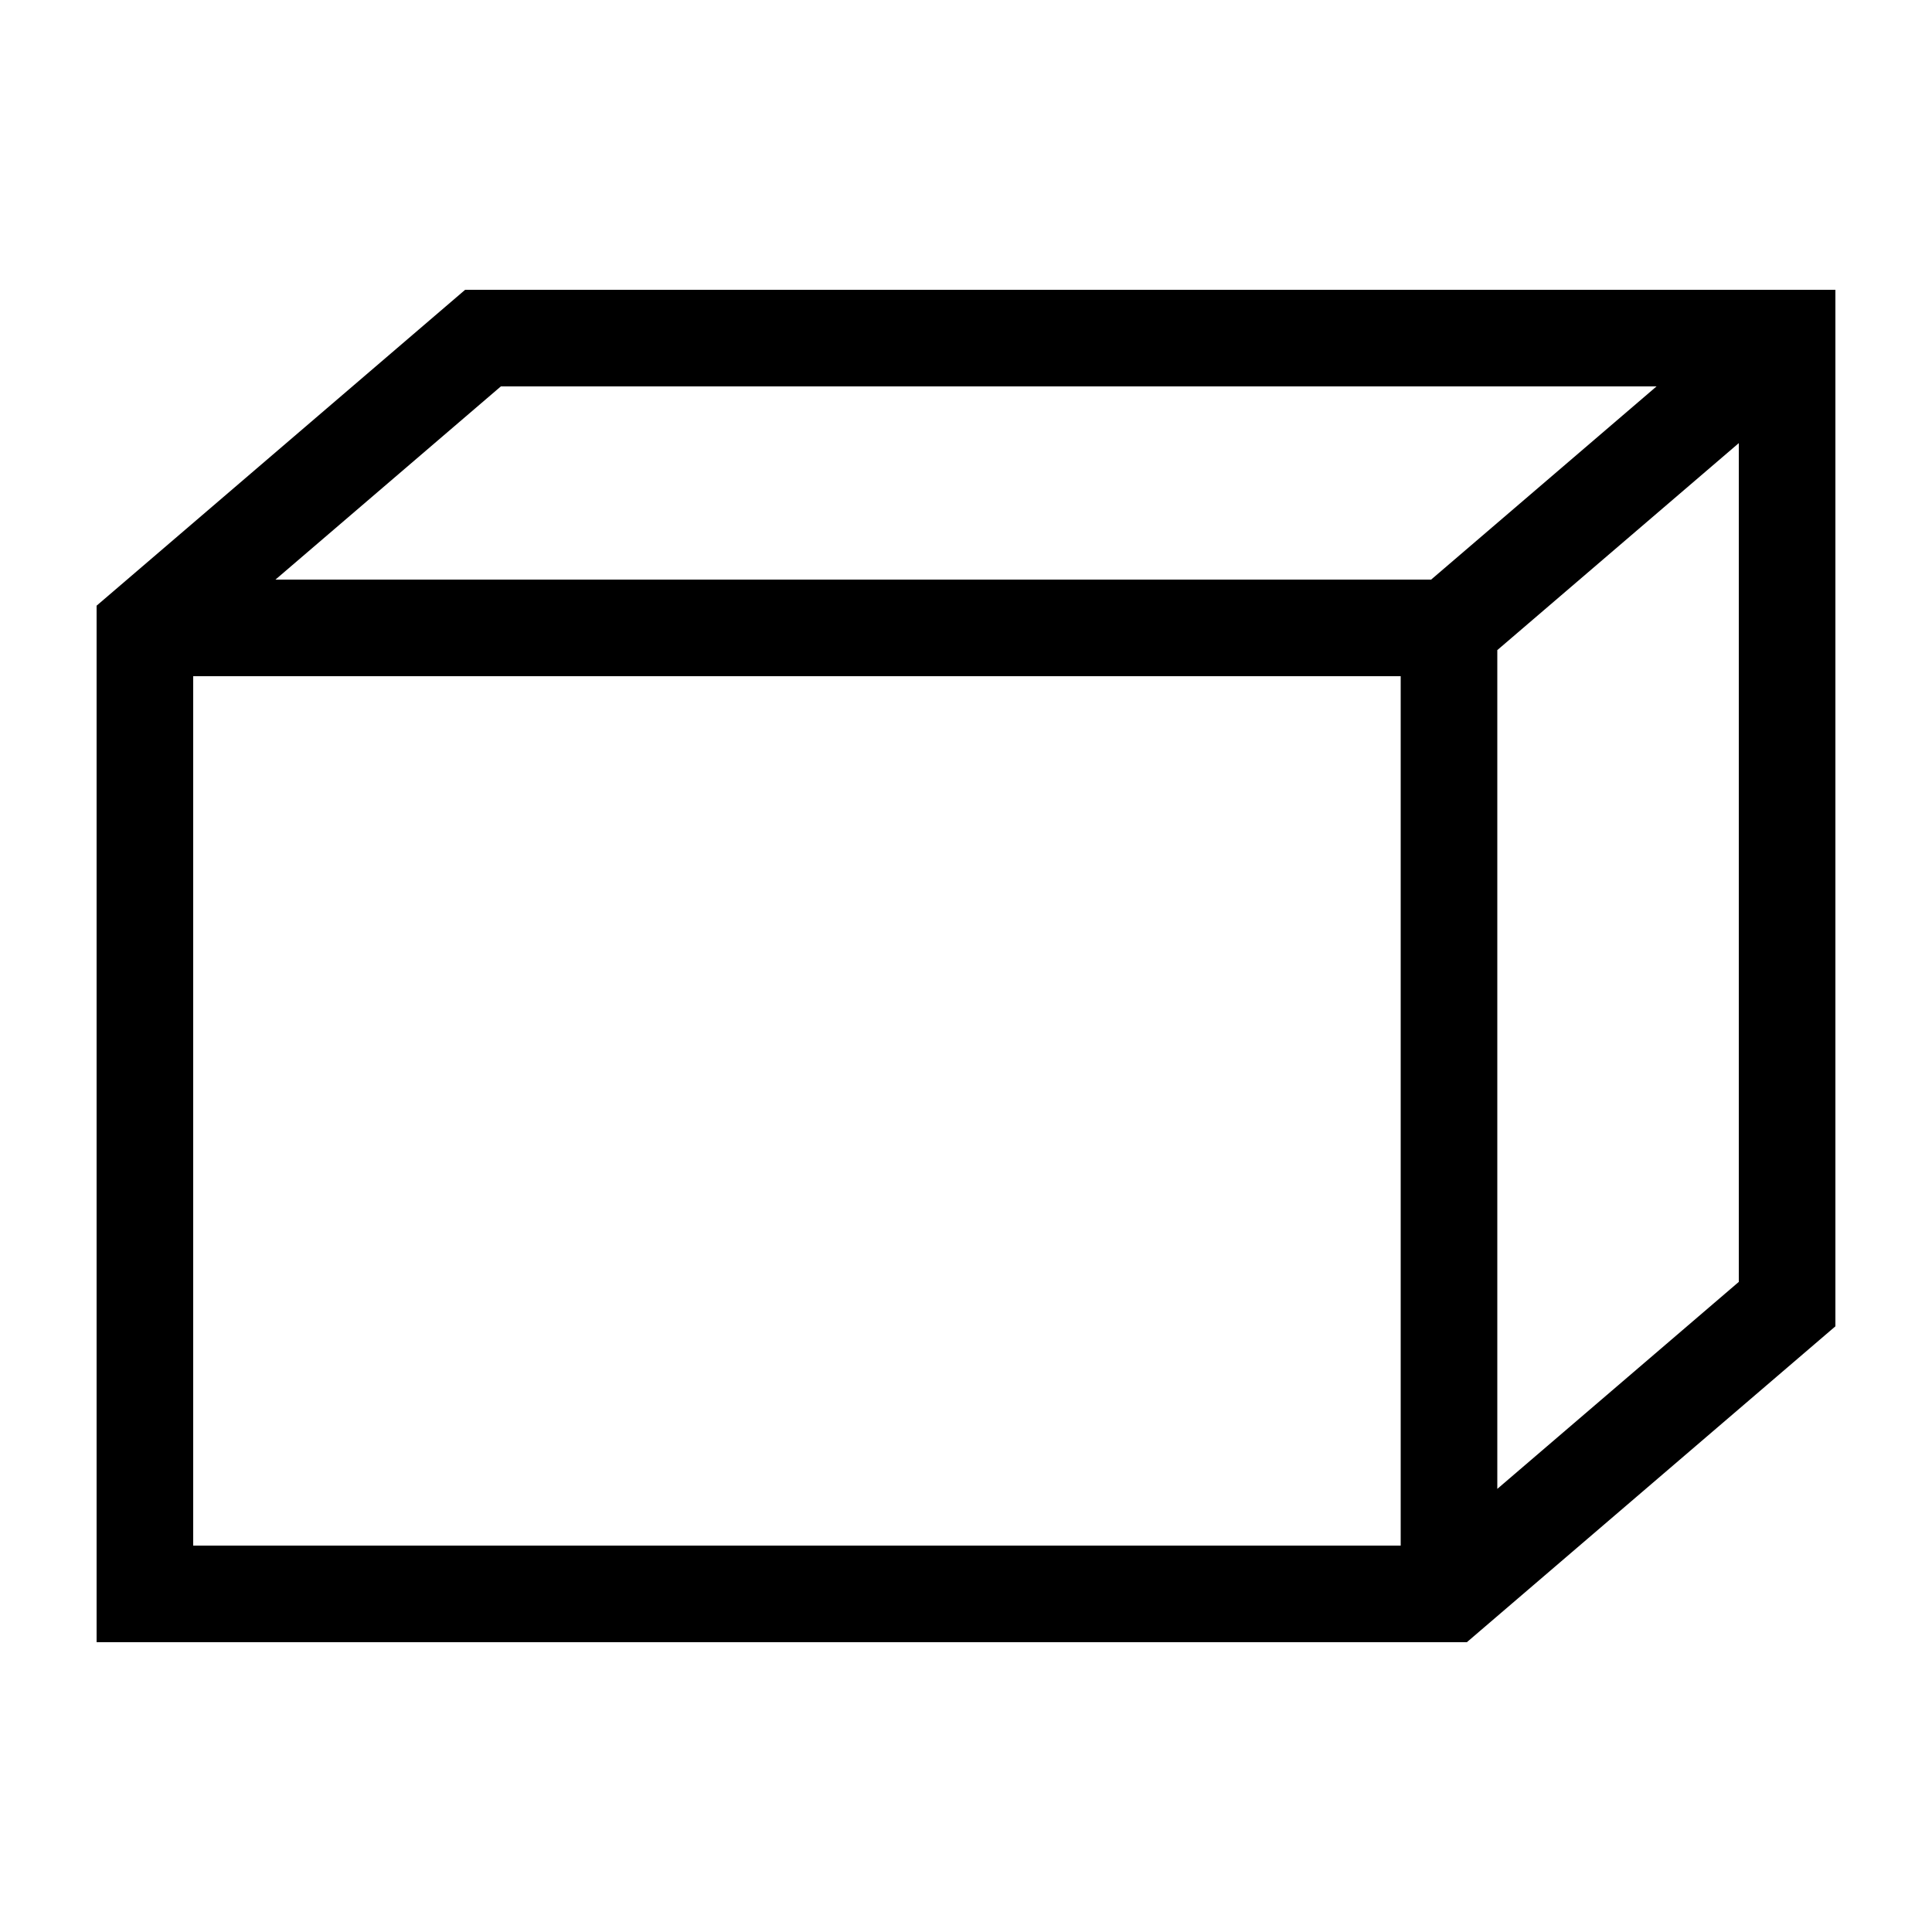
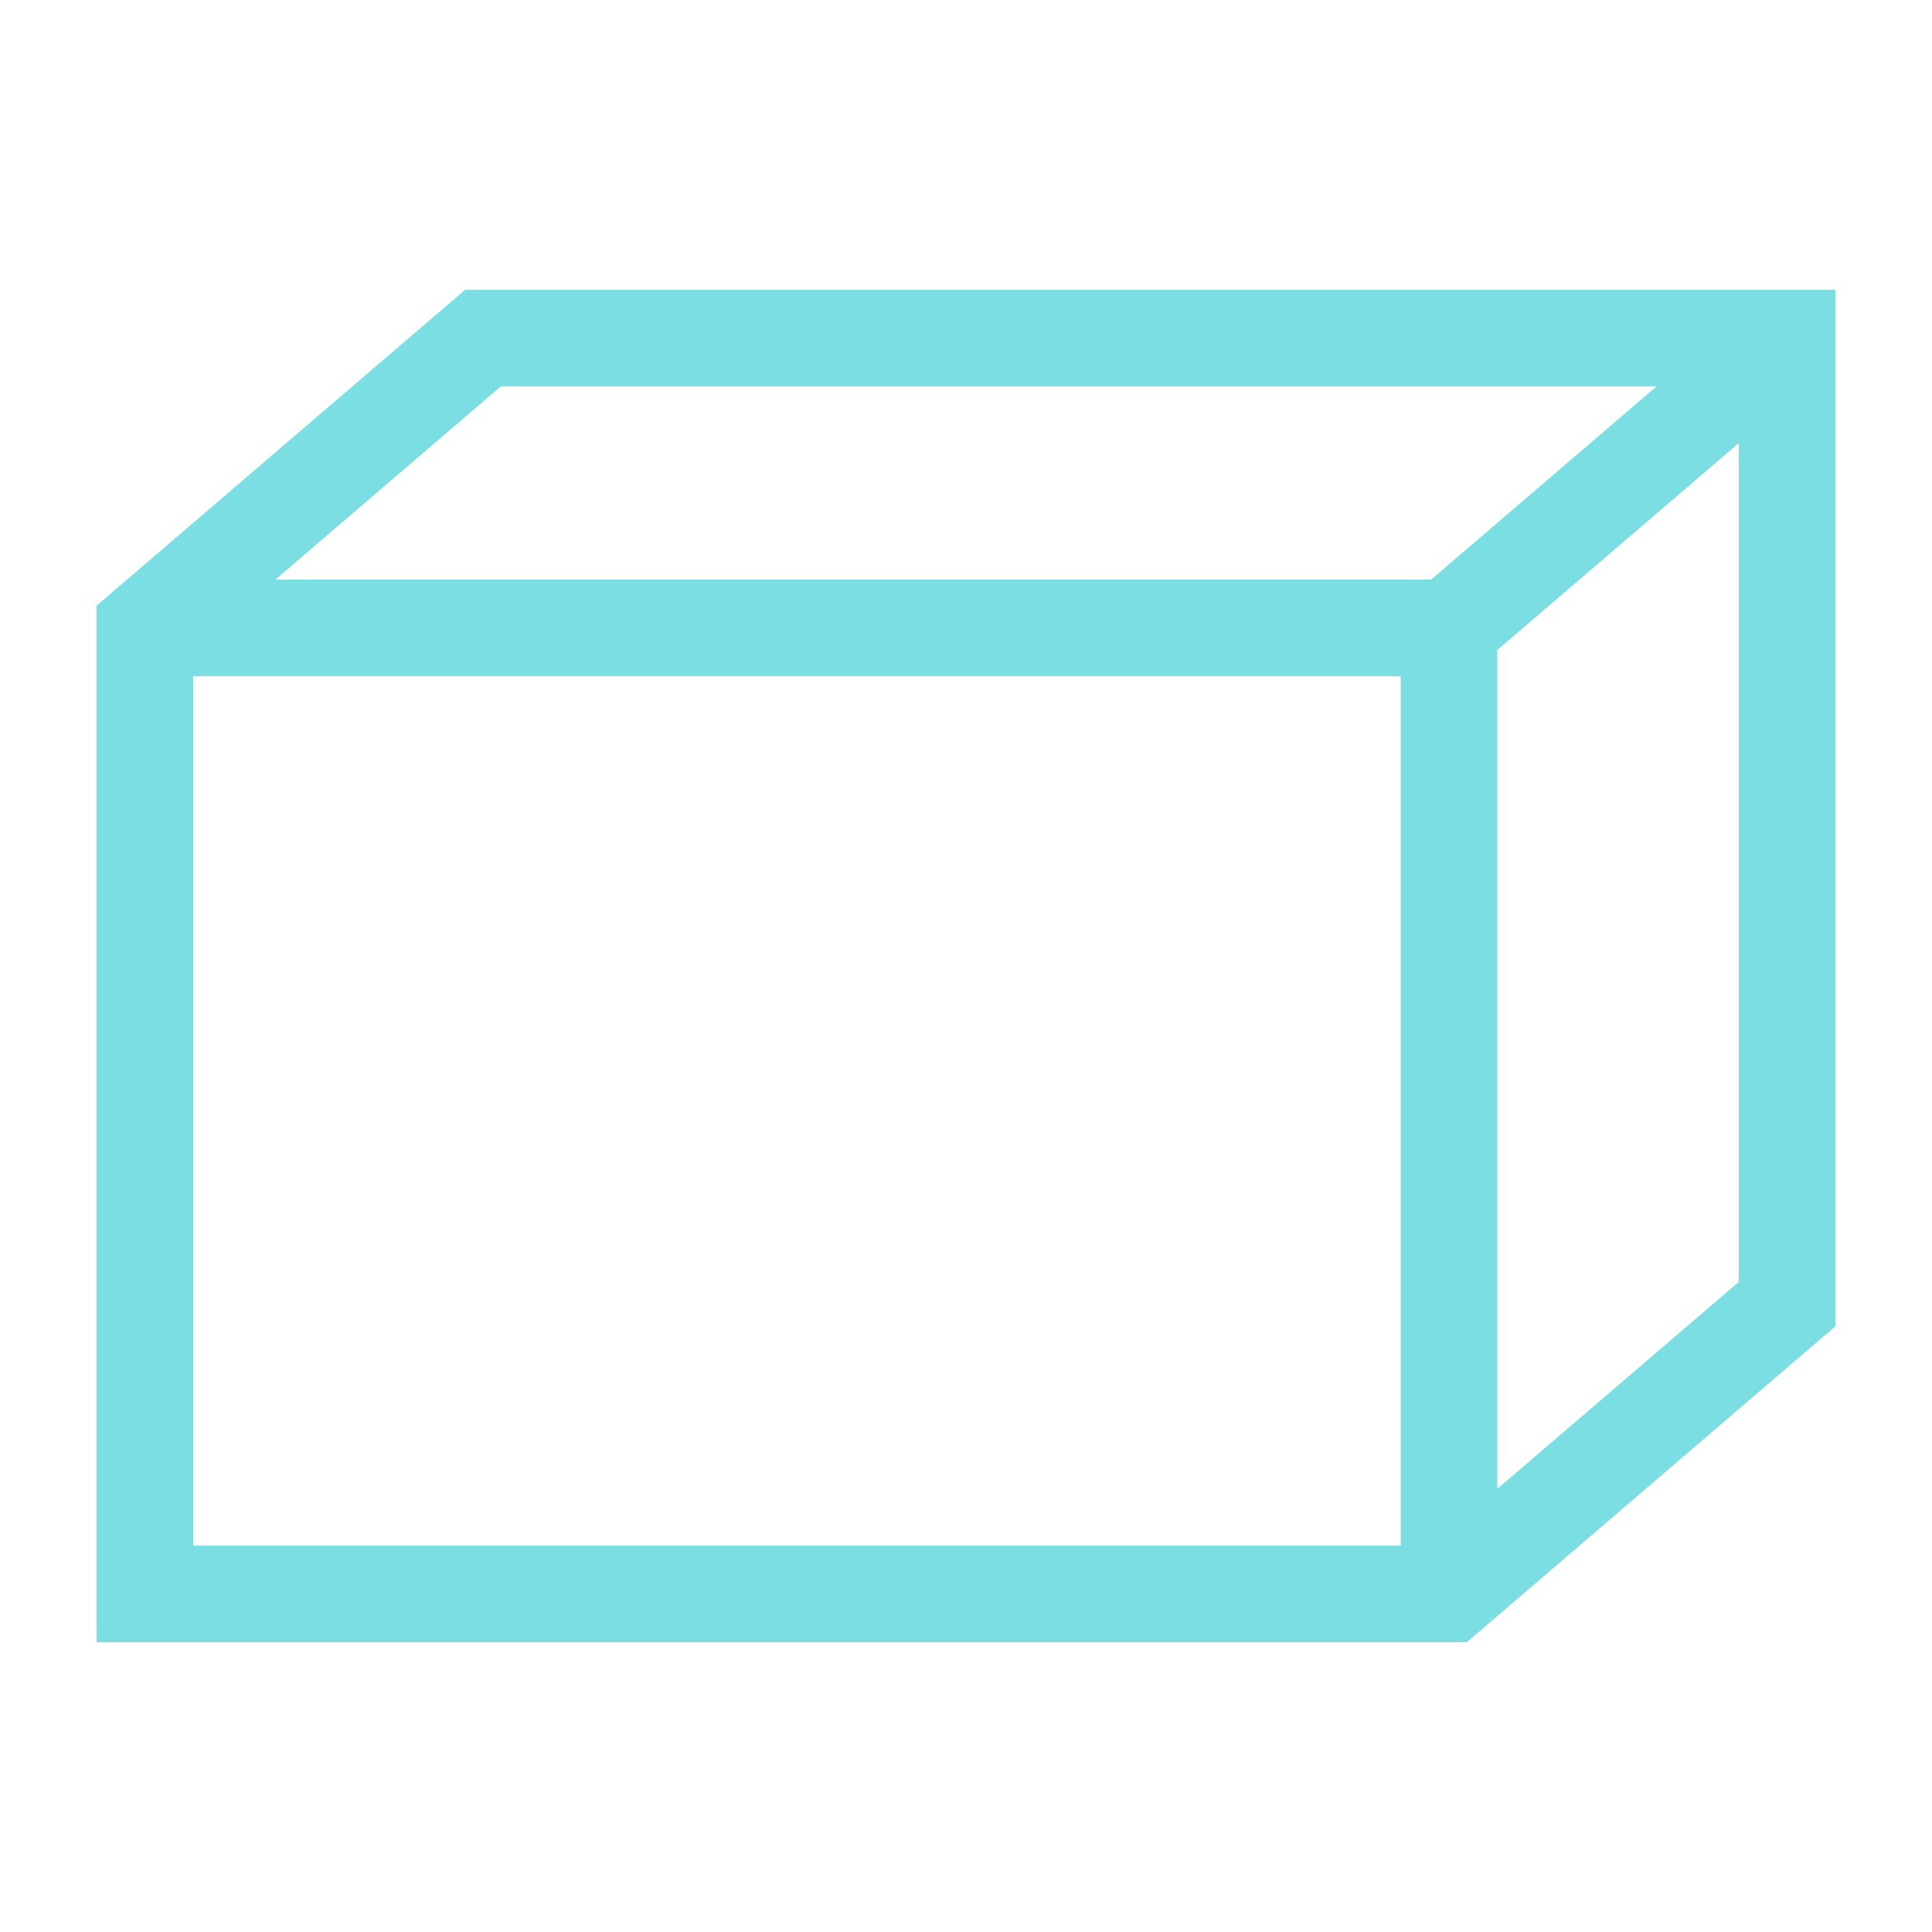
<svg xmlns="http://www.w3.org/2000/svg" width="40" height="40" viewBox="0 0 40 40" fill="none">
-   <path d="M3 13L2.349 12.241L2 12.54V13H3ZM3 33H2V34H3V33ZM30 33V34H30.37L30.651 33.759L30 33ZM37 27L37.651 27.759L38 27.46V27H37ZM37 7H38V6H37V7ZM10 7V6H9.63L9.349 6.241L10 7ZM2 13V33H4V13H2ZM3 34H30V32H3V34ZM30.651 33.759L37.651 27.759L36.349 26.241L29.349 32.241L30.651 33.759ZM38 27V7H36V27H38ZM36.349 6.241L29.349 12.241L30.651 13.759L37.651 7.759L36.349 6.241ZM30 12H3V14H30V12ZM31 33V13H29V33H31ZM3.651 13.759L10.651 7.759L9.349 6.241L2.349 12.241L3.651 13.759ZM10 8H37V6H10V8Z" fill="black" />
+   <path d="M3 13L2.349 12.241L2 12.54V13H3ZM3 33H2V34H3V33ZM30 33V34H30.37L30.651 33.759L30 33ZM37 27L37.651 27.759L38 27.46V27H37ZM37 7H38V6H37V7ZM10 7V6H9.63L9.349 6.241L10 7ZM2 13V33H4V13H2ZM3 34H30V32H3V34ZM30.651 33.759L37.651 27.759L36.349 26.241L29.349 32.241L30.651 33.759ZM38 27V7H36V27H38ZM36.349 6.241L29.349 12.241L30.651 13.759L37.651 7.759L36.349 6.241ZM30 12H3V14H30V12ZM31 33V13H29V33H31ZM3.651 13.759L10.651 7.759L9.349 6.241L2.349 12.241L3.651 13.759ZM10 8H37V6H10V8Z" fill="rgb(123 222 227)" />
</svg>
